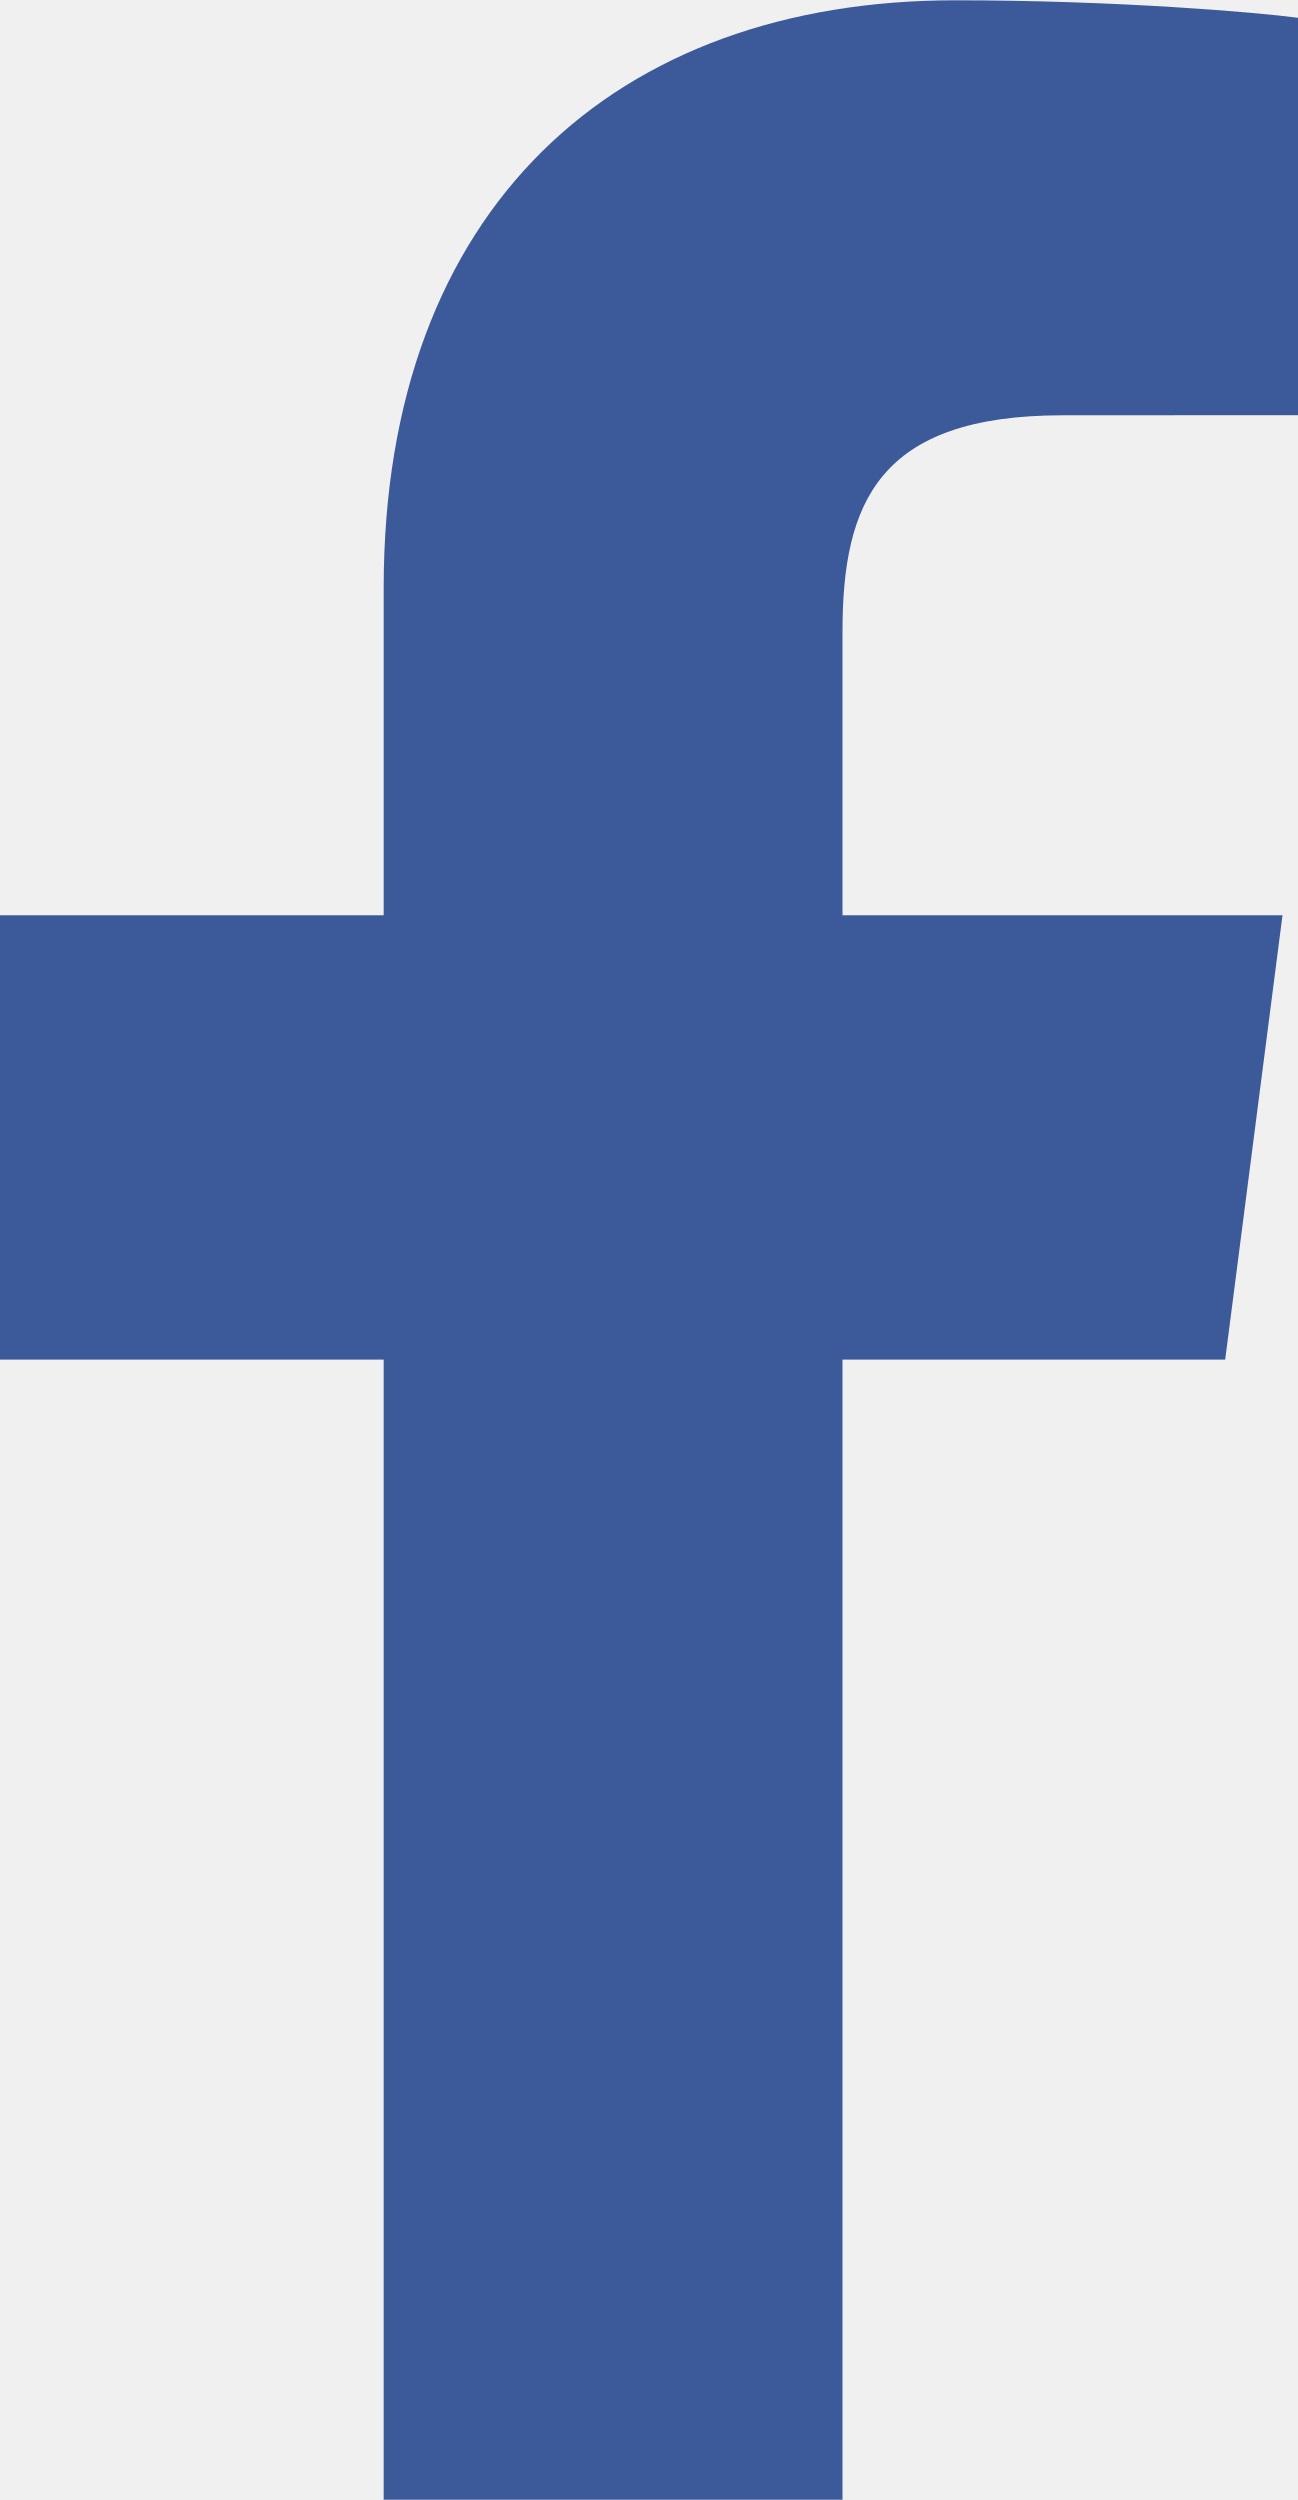
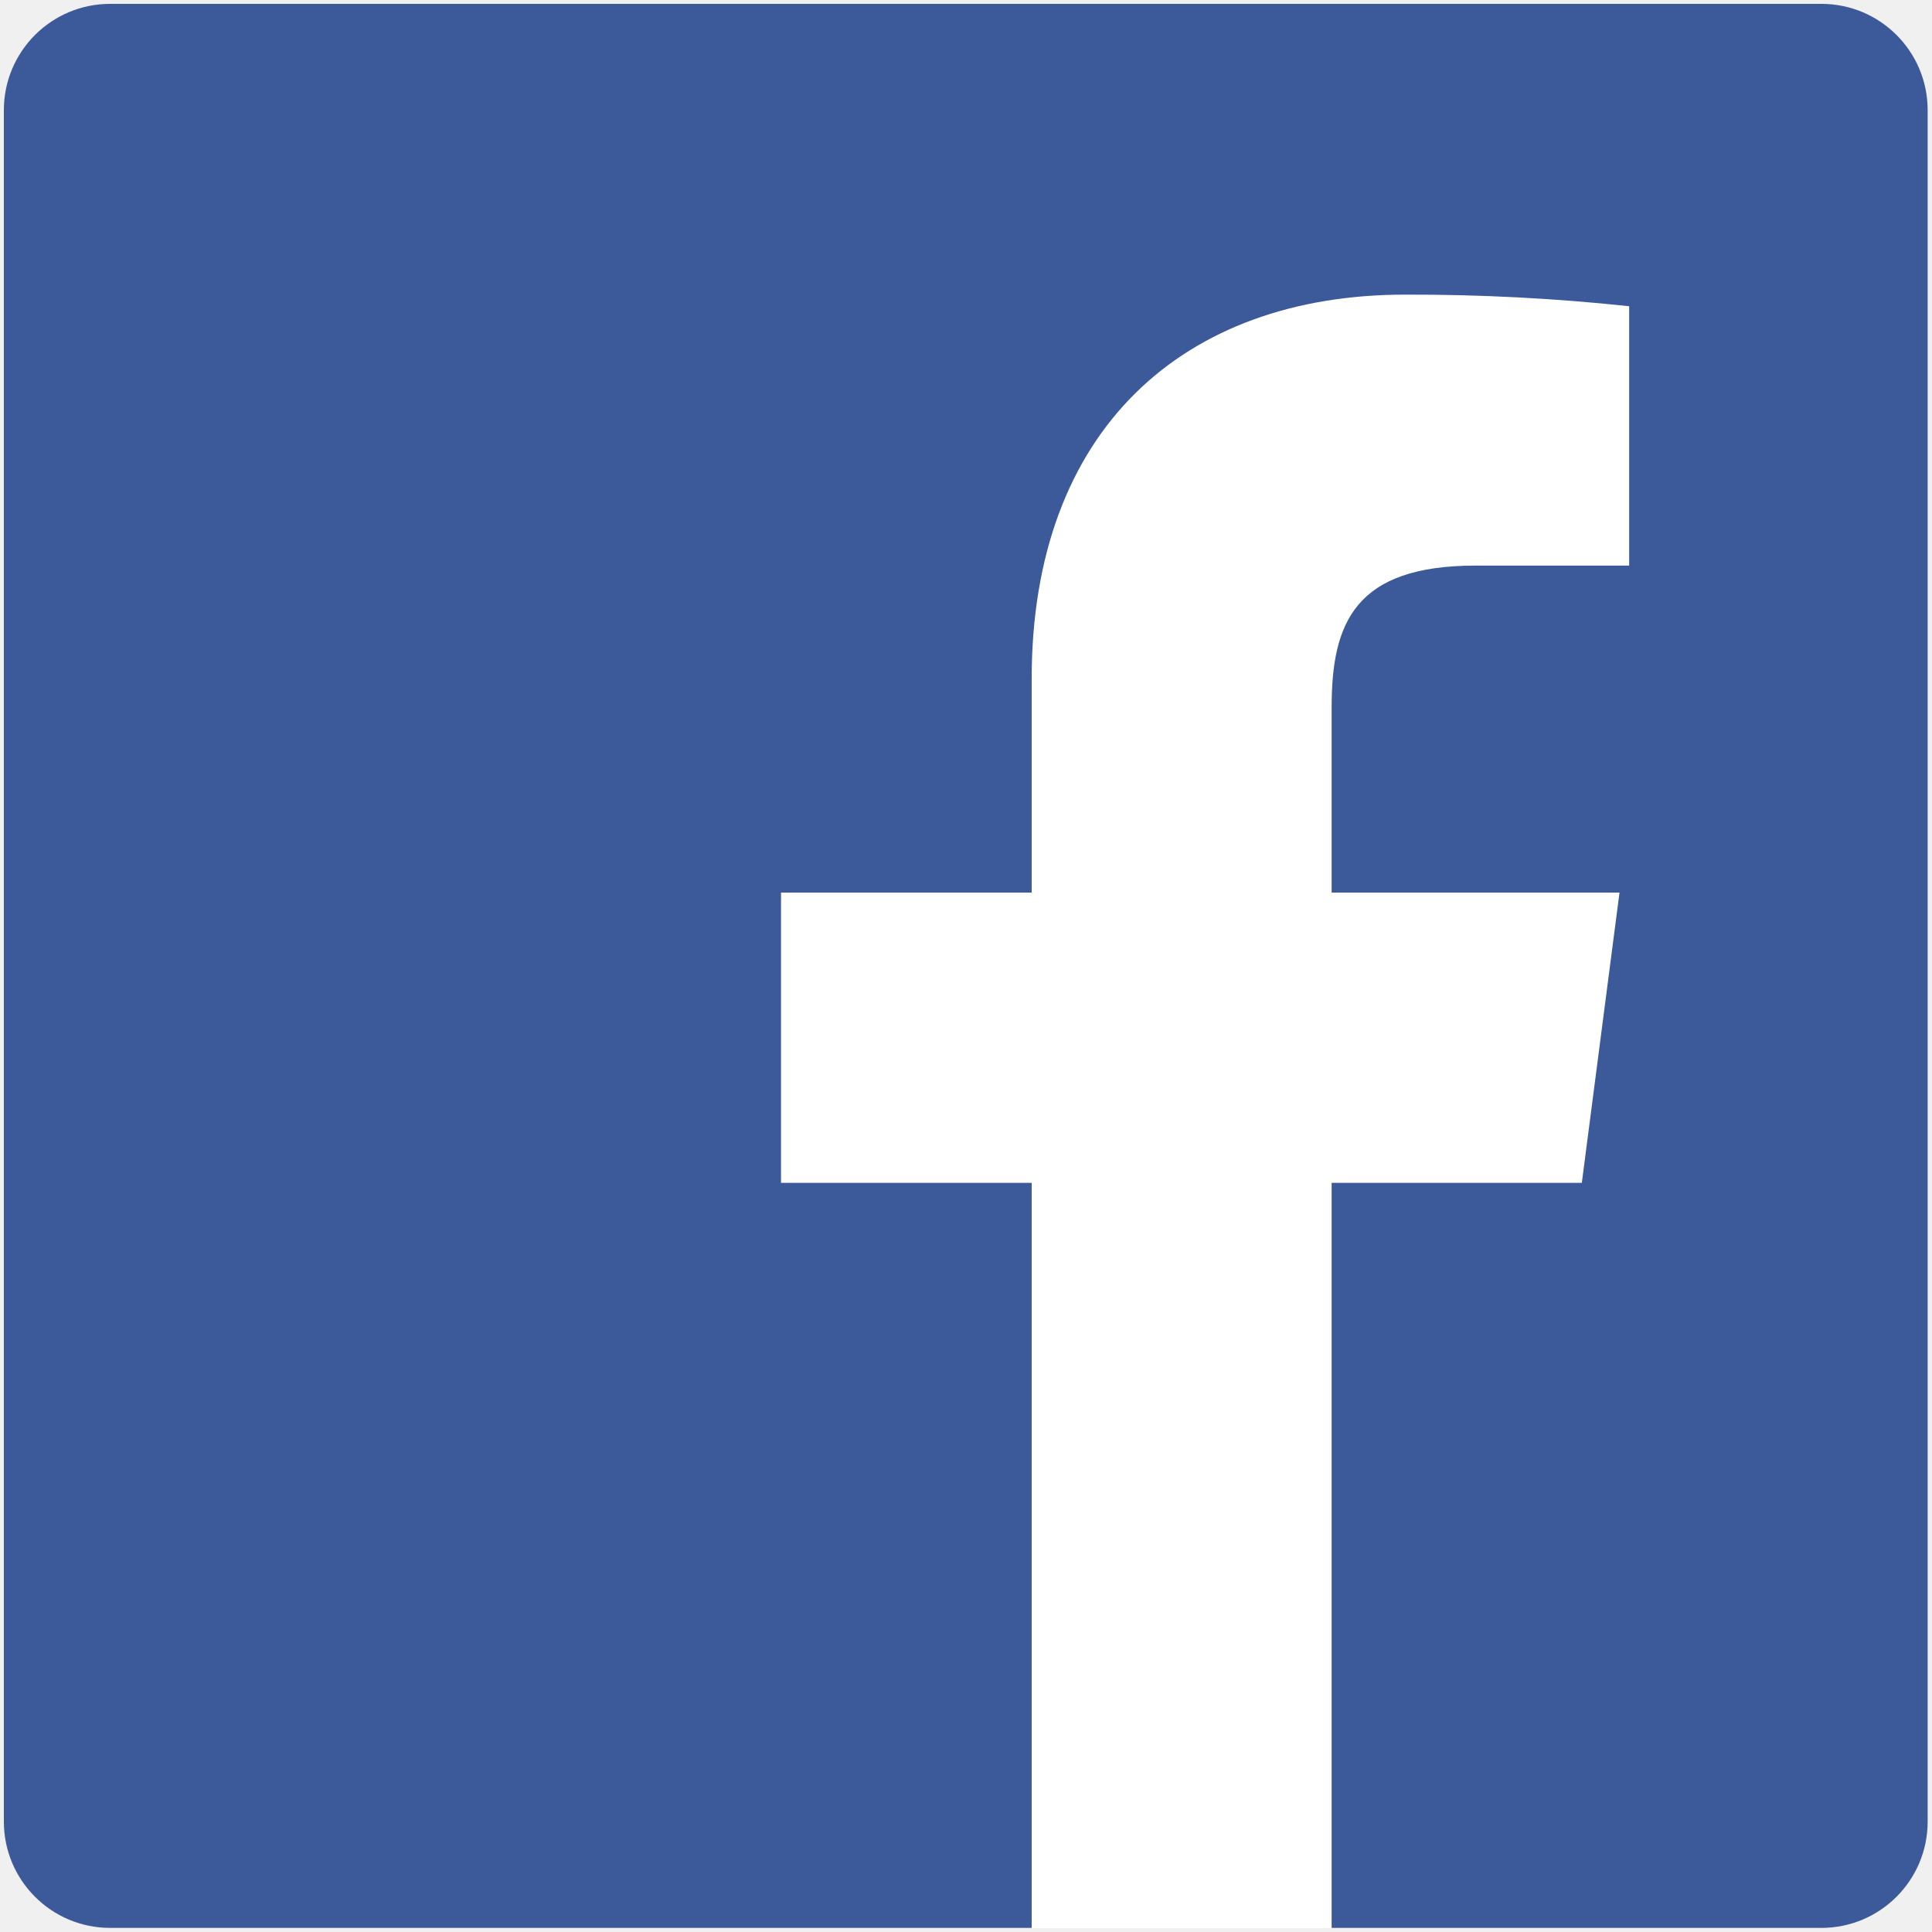
- <svg xmlns="http://www.w3.org/2000/svg" width="1298" height="2500" viewBox="88.428 12.828 107.543 207.085">
-   <path d="M158.232 219.912v-94.461h31.707l4.747-36.813h-36.454V65.134c0-10.658 2.96-17.922 18.245-17.922l19.494-.009V14.278c-3.373-.447-14.944-1.449-28.406-1.449-28.106 0-47.348 17.155-47.348 48.661v27.149H88.428v36.813h31.788v94.461l38.016-.001z" fill="#3c5a9a" />
+ <svg xmlns="http://www.w3.org/2000/svg" id="Layer_1" data-name="Layer 1" viewBox="0 0 400 400">
+   <defs>
+     <style>
+       .cls-1 {
+         fill: #3c5a99;
+       }
+ 
+       .cls-2 {
+         fill: #fff;
+         fill-rule: evenodd;
+       }
+     </style>
+   </defs>
+   <rect class="cls-1" x="0.8" y="0.8" width="398.3" height="398.35" rx="22" ry="22" />
+   <path class="cls-2" d="M275.7,399.2V244.9h51.8l7.8-60.1H275.7V146.4c0-17.4,4.8-29.3,29.8-29.3h31.8V63.4A426,426,0,0,0,290.9,61c-45.9,0-77.3,28-77.3,79.5v44.3H161.7v60.1h51.9V399.2Z" />
</svg>
